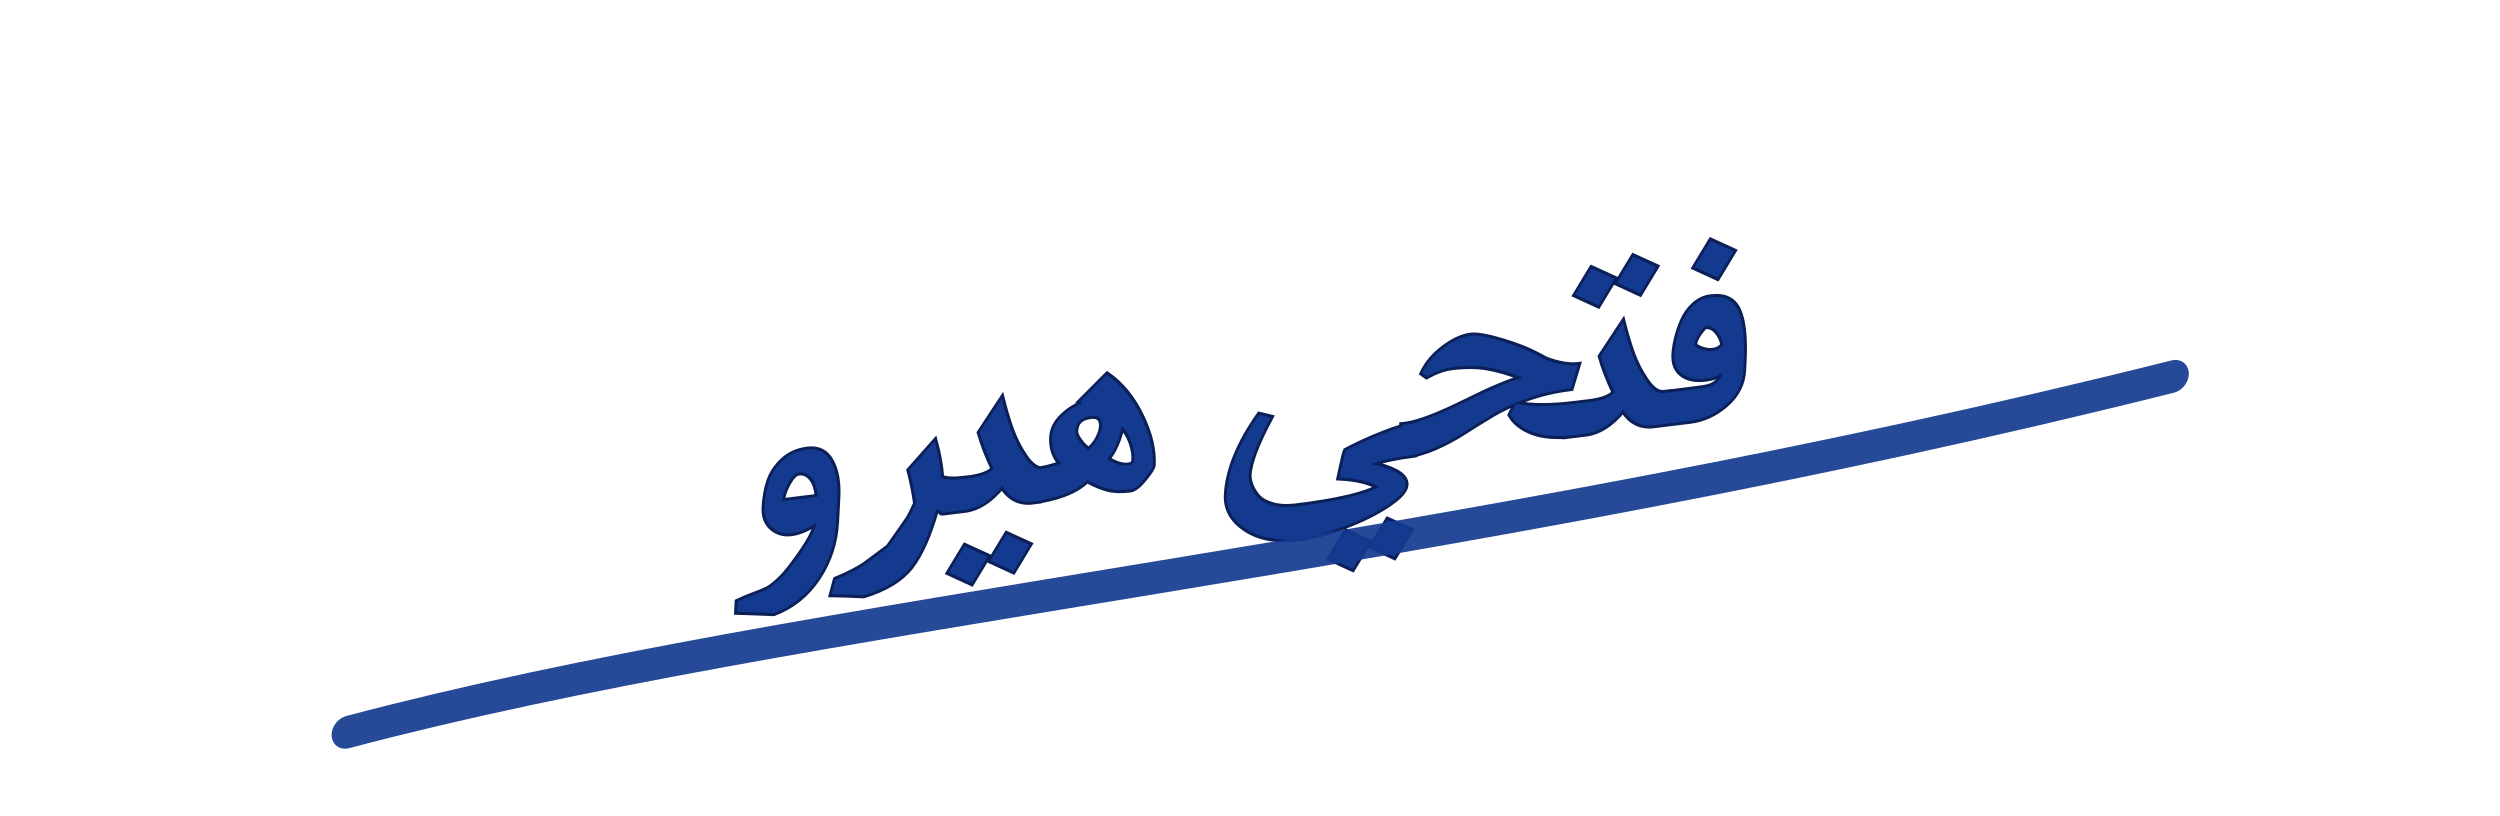
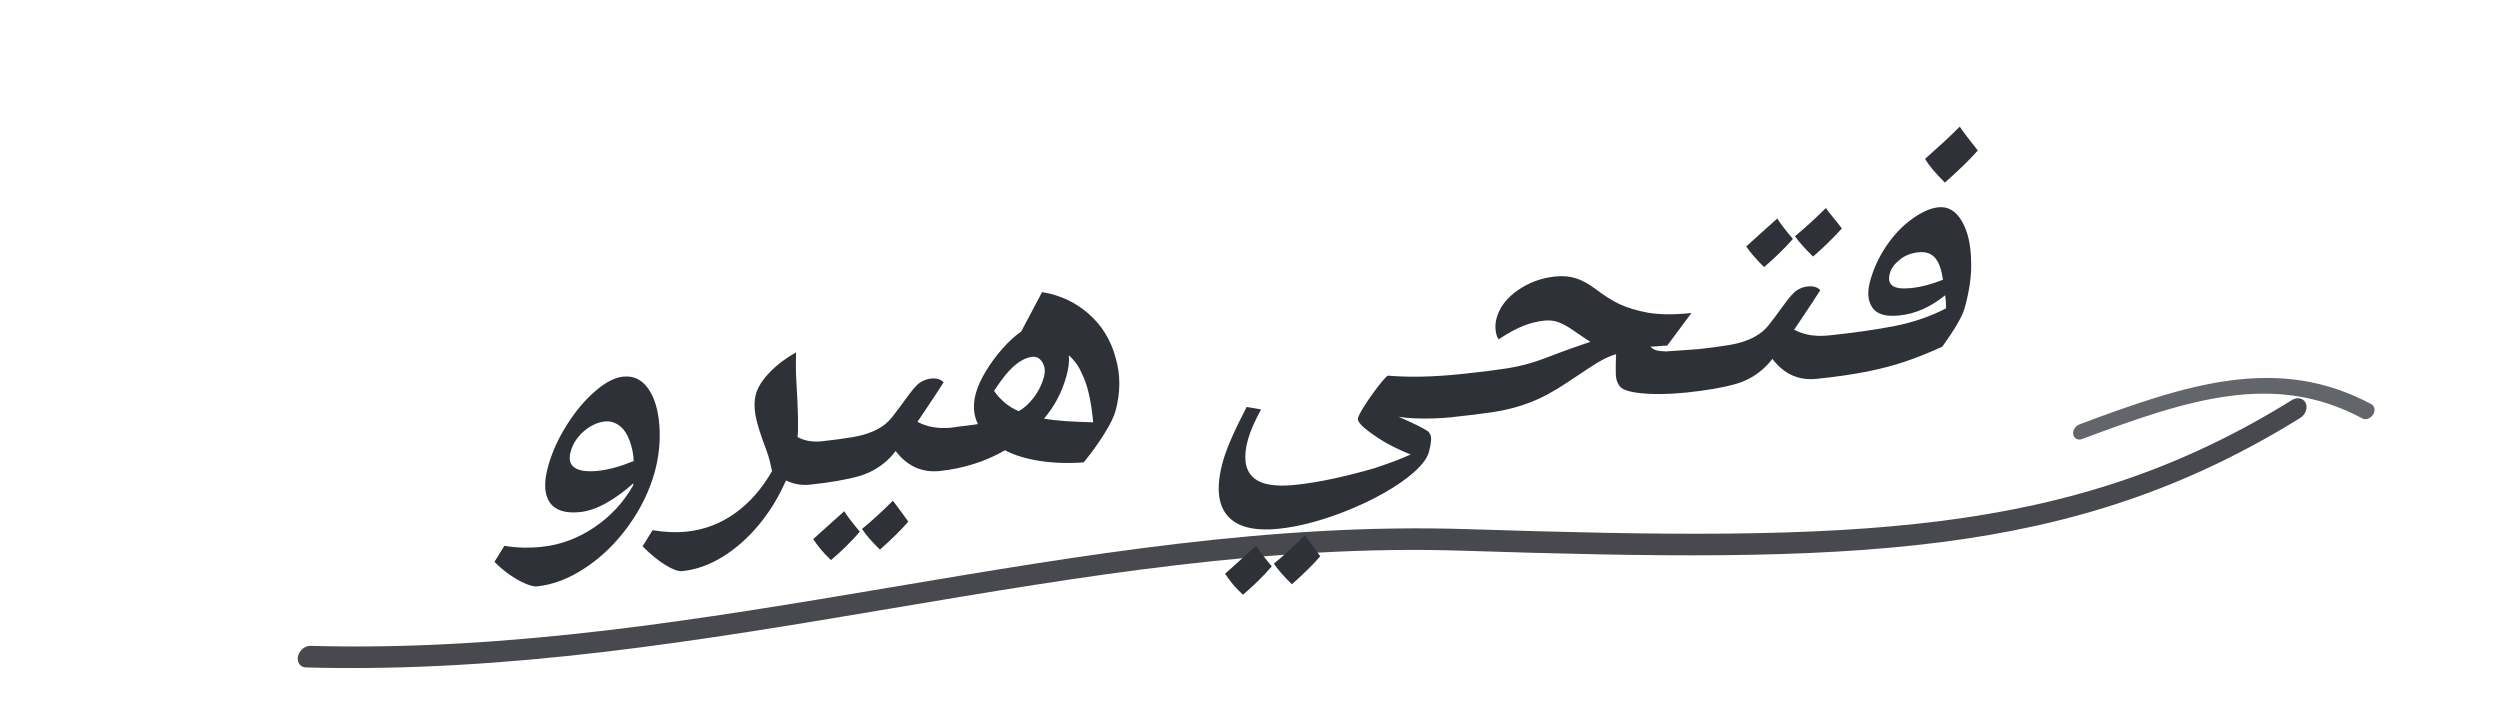
- <svg xmlns="http://www.w3.org/2000/svg" width="460" height="150" viewBox="0 0 460 150">
+ <svg xmlns="http://www.w3.org/2000/svg" width="520" height="150" viewBox="0 0 520 150">
  <rect width="100%" height="100%" fill="none" />
-   <g transform="translate(230,72) rotate(-7) skewX(-10)">
-     <text x="0" y="0" text-anchor="middle" dominant-baseline="middle" direction="rtl" font-family="Cairo, Aref Ruqaa, Amiri, serif" font-size="54" font-weight="800" fill="#143a8f" stroke="#0b1f58" stroke-width="1.1" paint-order="stroke fill" letter-spacing="-2">فتحي هيرو</text>
-     <path d="M -165 42 C -80 30, 38 35, 172 18" fill="none" stroke="#143a8f" stroke-width="6" stroke-linecap="round" opacity="0.92" />
+   <g transform="translate(18,15) rotate(-6 230 55) skewX(-11)">
+     <text x="250" y="78" text-anchor="middle" font-family="Amiri, Noto Naskh Arabic, serif" font-size="74" font-style="italic" font-weight="700" fill="#2e3138" letter-spacing="0.5">فتحي هيرو</text>
+     <path d="M60 102 C145 113, 220 92, 302 103 S430 118, 475 94" fill="none" stroke="#2e3138" stroke-width="4.4" stroke-linecap="round" opacity="0.88" />
+     <path d="M430 94 C452 88, 470 84, 490 96" fill="none" stroke="#2e3138" stroke-width="3.2" stroke-linecap="round" opacity="0.75" />
  </g>
</svg>
